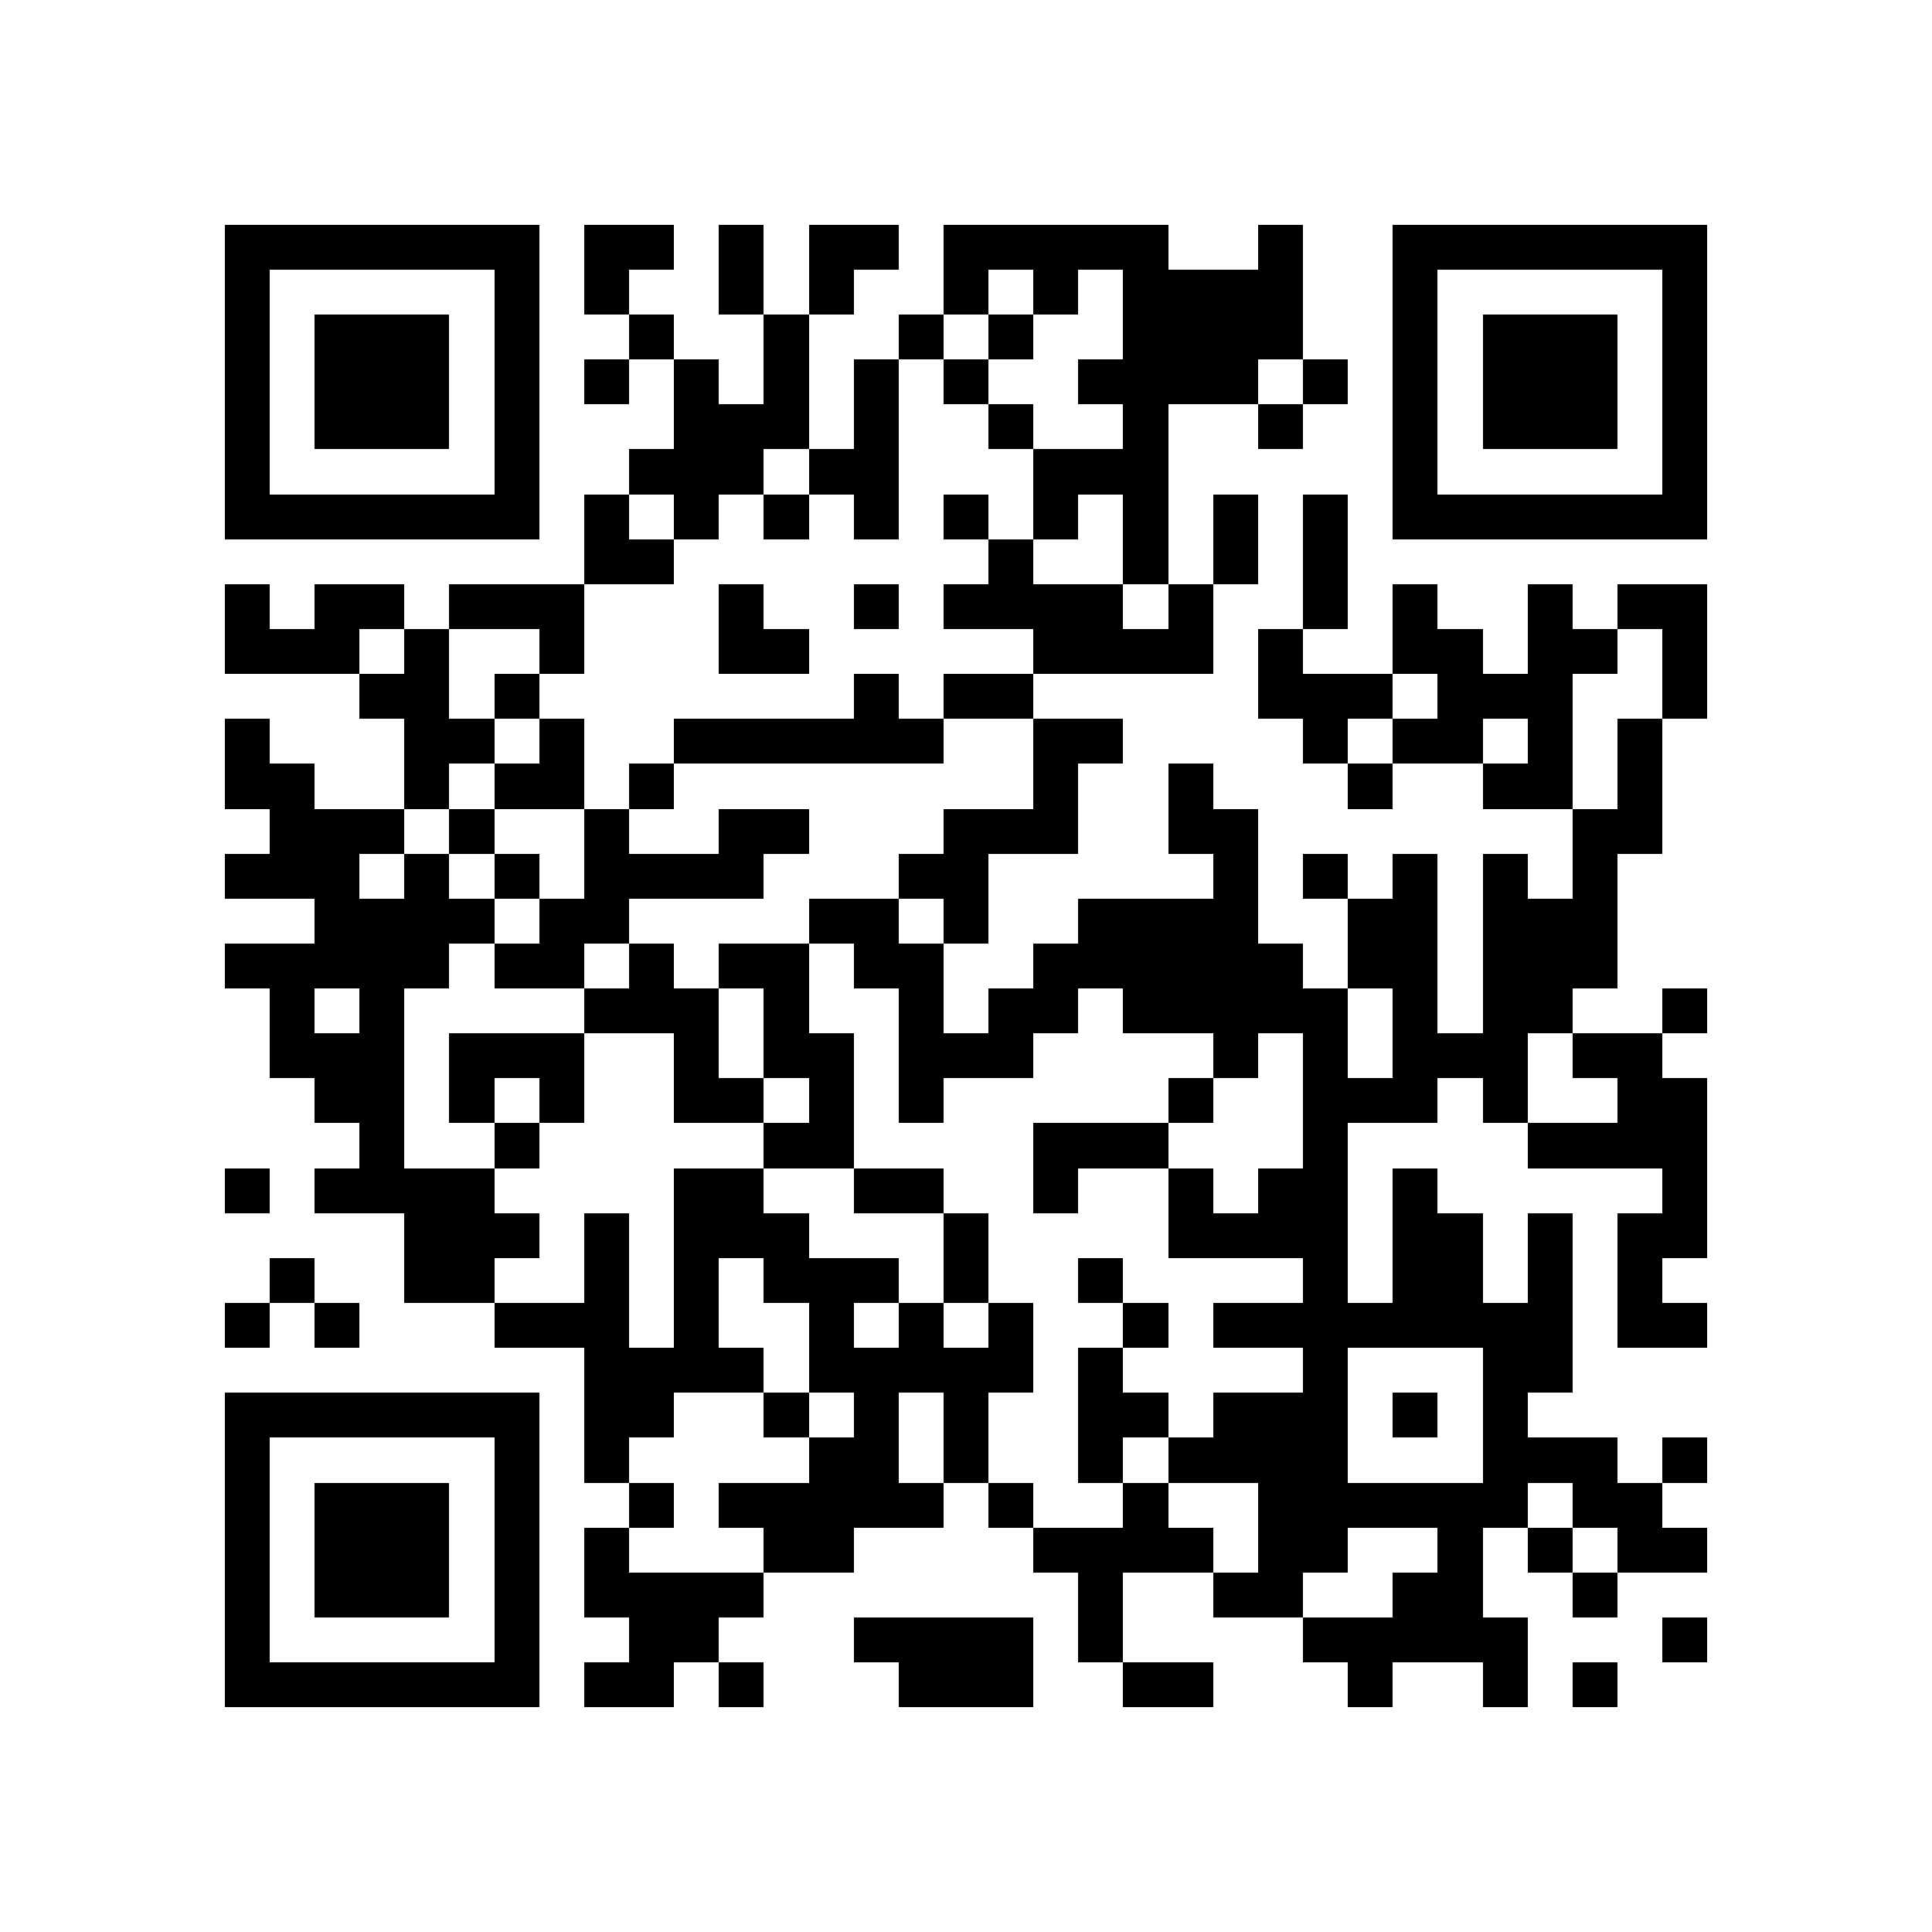
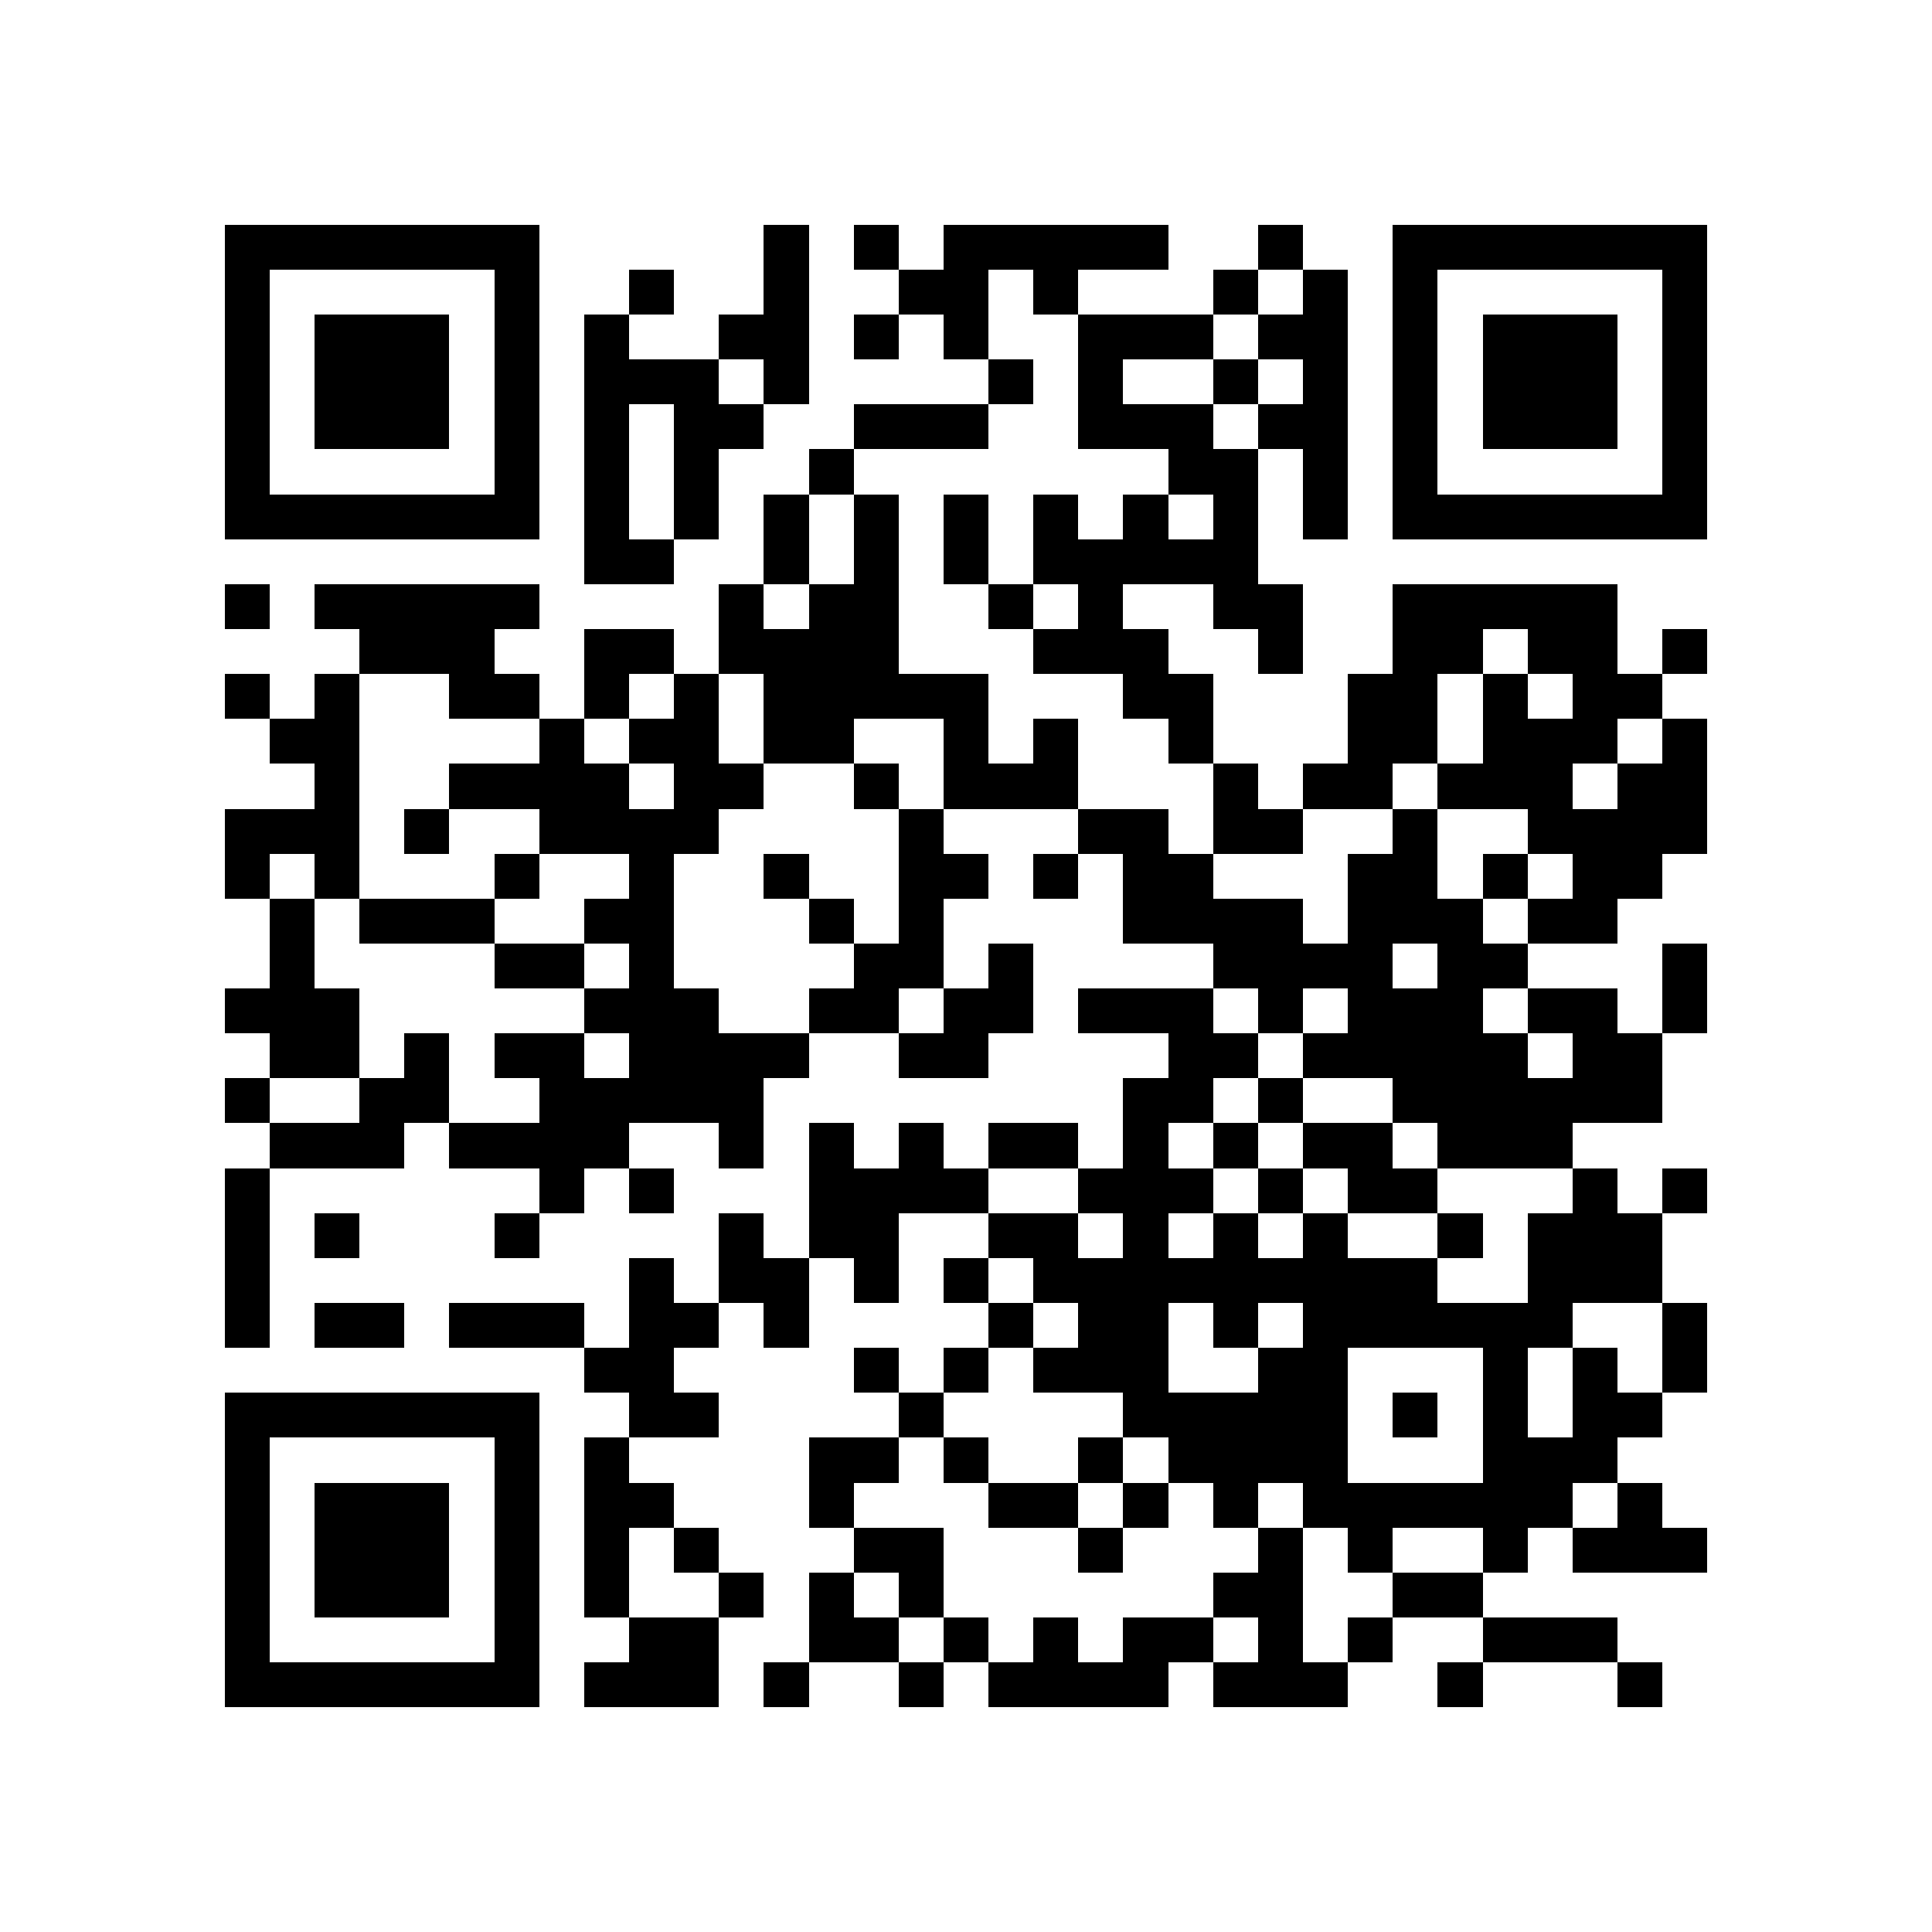
<svg xmlns="http://www.w3.org/2000/svg" viewBox="0 0 344 344" width="344" height="344" shape-rendering="crispEdges">
  <rect x="40" y="40" width="56" height="8" />
-   <rect x="104" y="40" width="16" height="8" />
-   <rect x="128" y="40" width="8" height="8" />
-   <rect x="144" y="40" width="16" height="8" />
+   <rect x="136" y="40" width="8" height="8" />
+   <rect x="152" y="40" width="8" height="8" />
  <rect x="168" y="40" width="40" height="8" />
  <rect x="224" y="40" width="8" height="8" />
  <rect x="248" y="40" width="56" height="8" />
  <rect x="40" y="48" width="8" height="8" />
  <rect x="88" y="48" width="8" height="8" />
-   <rect x="104" y="48" width="8" height="8" />
-   <rect x="128" y="48" width="8" height="8" />
-   <rect x="144" y="48" width="8" height="8" />
-   <rect x="168" y="48" width="8" height="8" />
+   <rect x="112" y="48" width="8" height="8" />
+   <rect x="136" y="48" width="8" height="8" />
+   <rect x="160" y="48" width="16" height="8" />
  <rect x="184" y="48" width="8" height="8" />
-   <rect x="200" y="48" width="32" height="8" />
+   <rect x="216" y="48" width="8" height="8" />
+   <rect x="232" y="48" width="8" height="8" />
  <rect x="248" y="48" width="8" height="8" />
  <rect x="296" y="48" width="8" height="8" />
  <rect x="40" y="56" width="8" height="8" />
  <rect x="56" y="56" width="24" height="8" />
  <rect x="88" y="56" width="8" height="8" />
-   <rect x="112" y="56" width="8" height="8" />
-   <rect x="136" y="56" width="8" height="8" />
-   <rect x="160" y="56" width="8" height="8" />
-   <rect x="176" y="56" width="8" height="8" />
-   <rect x="200" y="56" width="32" height="8" />
+   <rect x="104" y="56" width="8" height="8" />
+   <rect x="128" y="56" width="16" height="8" />
+   <rect x="152" y="56" width="8" height="8" />
+   <rect x="168" y="56" width="8" height="8" />
+   <rect x="192" y="56" width="24" height="8" />
+   <rect x="224" y="56" width="16" height="8" />
  <rect x="248" y="56" width="8" height="8" />
  <rect x="264" y="56" width="24" height="8" />
  <rect x="296" y="56" width="8" height="8" />
  <rect x="40" y="64" width="8" height="8" />
  <rect x="56" y="64" width="24" height="8" />
  <rect x="88" y="64" width="8" height="8" />
-   <rect x="104" y="64" width="8" height="8" />
-   <rect x="120" y="64" width="8" height="8" />
+   <rect x="104" y="64" width="24" height="8" />
  <rect x="136" y="64" width="8" height="8" />
-   <rect x="152" y="64" width="8" height="8" />
-   <rect x="168" y="64" width="8" height="8" />
-   <rect x="192" y="64" width="32" height="8" />
+   <rect x="176" y="64" width="8" height="8" />
+   <rect x="192" y="64" width="8" height="8" />
+   <rect x="216" y="64" width="8" height="8" />
  <rect x="232" y="64" width="8" height="8" />
  <rect x="248" y="64" width="8" height="8" />
  <rect x="264" y="64" width="24" height="8" />
  <rect x="296" y="64" width="8" height="8" />
  <rect x="40" y="72" width="8" height="8" />
  <rect x="56" y="72" width="24" height="8" />
  <rect x="88" y="72" width="8" height="8" />
-   <rect x="120" y="72" width="24" height="8" />
-   <rect x="152" y="72" width="8" height="8" />
-   <rect x="176" y="72" width="8" height="8" />
-   <rect x="200" y="72" width="8" height="8" />
-   <rect x="224" y="72" width="8" height="8" />
+   <rect x="104" y="72" width="8" height="8" />
+   <rect x="120" y="72" width="16" height="8" />
+   <rect x="152" y="72" width="24" height="8" />
+   <rect x="192" y="72" width="24" height="8" />
+   <rect x="224" y="72" width="16" height="8" />
  <rect x="248" y="72" width="8" height="8" />
  <rect x="264" y="72" width="24" height="8" />
  <rect x="296" y="72" width="8" height="8" />
  <rect x="40" y="80" width="8" height="8" />
  <rect x="88" y="80" width="8" height="8" />
-   <rect x="112" y="80" width="24" height="8" />
-   <rect x="144" y="80" width="16" height="8" />
-   <rect x="184" y="80" width="24" height="8" />
+   <rect x="104" y="80" width="8" height="8" />
+   <rect x="120" y="80" width="8" height="8" />
+   <rect x="144" y="80" width="8" height="8" />
+   <rect x="208" y="80" width="16" height="8" />
+   <rect x="232" y="80" width="8" height="8" />
  <rect x="248" y="80" width="8" height="8" />
  <rect x="296" y="80" width="8" height="8" />
  <rect x="40" y="88" width="56" height="8" />
  <rect x="104" y="88" width="8" height="8" />
  <rect x="120" y="88" width="8" height="8" />
  <rect x="136" y="88" width="8" height="8" />
  <rect x="152" y="88" width="8" height="8" />
  <rect x="168" y="88" width="8" height="8" />
  <rect x="184" y="88" width="8" height="8" />
  <rect x="200" y="88" width="8" height="8" />
  <rect x="216" y="88" width="8" height="8" />
  <rect x="232" y="88" width="8" height="8" />
  <rect x="248" y="88" width="56" height="8" />
  <rect x="104" y="96" width="16" height="8" />
-   <rect x="176" y="96" width="8" height="8" />
-   <rect x="200" y="96" width="8" height="8" />
-   <rect x="216" y="96" width="8" height="8" />
-   <rect x="232" y="96" width="8" height="8" />
+   <rect x="136" y="96" width="8" height="8" />
+   <rect x="152" y="96" width="8" height="8" />
+   <rect x="168" y="96" width="8" height="8" />
+   <rect x="184" y="96" width="40" height="8" />
  <rect x="40" y="104" width="8" height="8" />
-   <rect x="56" y="104" width="16" height="8" />
-   <rect x="80" y="104" width="24" height="8" />
+   <rect x="56" y="104" width="40" height="8" />
  <rect x="128" y="104" width="8" height="8" />
-   <rect x="152" y="104" width="8" height="8" />
-   <rect x="168" y="104" width="32" height="8" />
-   <rect x="208" y="104" width="8" height="8" />
-   <rect x="232" y="104" width="8" height="8" />
-   <rect x="248" y="104" width="8" height="8" />
-   <rect x="272" y="104" width="8" height="8" />
-   <rect x="288" y="104" width="16" height="8" />
-   <rect x="40" y="112" width="24" height="8" />
-   <rect x="72" y="112" width="8" height="8" />
-   <rect x="96" y="112" width="8" height="8" />
-   <rect x="128" y="112" width="16" height="8" />
-   <rect x="184" y="112" width="32" height="8" />
+   <rect x="144" y="104" width="16" height="8" />
+   <rect x="176" y="104" width="8" height="8" />
+   <rect x="192" y="104" width="8" height="8" />
+   <rect x="216" y="104" width="16" height="8" />
+   <rect x="248" y="104" width="40" height="8" />
+   <rect x="64" y="112" width="24" height="8" />
+   <rect x="104" y="112" width="16" height="8" />
+   <rect x="128" y="112" width="32" height="8" />
+   <rect x="184" y="112" width="24" height="8" />
  <rect x="224" y="112" width="8" height="8" />
  <rect x="248" y="112" width="16" height="8" />
  <rect x="272" y="112" width="16" height="8" />
  <rect x="296" y="112" width="8" height="8" />
-   <rect x="64" y="120" width="16" height="8" />
-   <rect x="88" y="120" width="8" height="8" />
-   <rect x="152" y="120" width="8" height="8" />
-   <rect x="168" y="120" width="16" height="8" />
-   <rect x="224" y="120" width="24" height="8" />
-   <rect x="256" y="120" width="24" height="8" />
-   <rect x="296" y="120" width="8" height="8" />
-   <rect x="40" y="128" width="8" height="8" />
-   <rect x="72" y="128" width="16" height="8" />
+   <rect x="40" y="120" width="8" height="8" />
+   <rect x="56" y="120" width="8" height="8" />
+   <rect x="80" y="120" width="16" height="8" />
+   <rect x="104" y="120" width="8" height="8" />
+   <rect x="120" y="120" width="8" height="8" />
+   <rect x="136" y="120" width="40" height="8" />
+   <rect x="200" y="120" width="16" height="8" />
+   <rect x="240" y="120" width="16" height="8" />
+   <rect x="264" y="120" width="8" height="8" />
+   <rect x="280" y="120" width="16" height="8" />
+   <rect x="48" y="128" width="16" height="8" />
  <rect x="96" y="128" width="8" height="8" />
-   <rect x="120" y="128" width="48" height="8" />
-   <rect x="184" y="128" width="16" height="8" />
-   <rect x="232" y="128" width="8" height="8" />
-   <rect x="248" y="128" width="16" height="8" />
-   <rect x="272" y="128" width="8" height="8" />
-   <rect x="288" y="128" width="8" height="8" />
-   <rect x="40" y="136" width="16" height="8" />
-   <rect x="72" y="136" width="8" height="8" />
-   <rect x="88" y="136" width="16" height="8" />
-   <rect x="112" y="136" width="8" height="8" />
-   <rect x="184" y="136" width="8" height="8" />
-   <rect x="208" y="136" width="8" height="8" />
-   <rect x="240" y="136" width="8" height="8" />
-   <rect x="264" y="136" width="16" height="8" />
-   <rect x="288" y="136" width="8" height="8" />
-   <rect x="48" y="144" width="24" height="8" />
-   <rect x="80" y="144" width="8" height="8" />
-   <rect x="104" y="144" width="8" height="8" />
-   <rect x="128" y="144" width="16" height="8" />
-   <rect x="168" y="144" width="24" height="8" />
-   <rect x="208" y="144" width="16" height="8" />
-   <rect x="280" y="144" width="16" height="8" />
-   <rect x="40" y="152" width="24" height="8" />
-   <rect x="72" y="152" width="8" height="8" />
+   <rect x="112" y="128" width="16" height="8" />
+   <rect x="136" y="128" width="16" height="8" />
+   <rect x="168" y="128" width="8" height="8" />
+   <rect x="184" y="128" width="8" height="8" />
+   <rect x="208" y="128" width="8" height="8" />
+   <rect x="240" y="128" width="16" height="8" />
+   <rect x="264" y="128" width="24" height="8" />
+   <rect x="296" y="128" width="8" height="8" />
+   <rect x="56" y="136" width="8" height="8" />
+   <rect x="80" y="136" width="32" height="8" />
+   <rect x="120" y="136" width="16" height="8" />
+   <rect x="152" y="136" width="8" height="8" />
+   <rect x="168" y="136" width="24" height="8" />
+   <rect x="216" y="136" width="8" height="8" />
+   <rect x="232" y="136" width="16" height="8" />
+   <rect x="256" y="136" width="24" height="8" />
+   <rect x="288" y="136" width="16" height="8" />
+   <rect x="40" y="144" width="24" height="8" />
+   <rect x="72" y="144" width="8" height="8" />
+   <rect x="96" y="144" width="32" height="8" />
+   <rect x="160" y="144" width="8" height="8" />
+   <rect x="192" y="144" width="16" height="8" />
+   <rect x="216" y="144" width="16" height="8" />
+   <rect x="248" y="144" width="8" height="8" />
+   <rect x="272" y="144" width="32" height="8" />
+   <rect x="40" y="152" width="8" height="8" />
+   <rect x="56" y="152" width="8" height="8" />
  <rect x="88" y="152" width="8" height="8" />
-   <rect x="104" y="152" width="32" height="8" />
+   <rect x="112" y="152" width="8" height="8" />
+   <rect x="136" y="152" width="8" height="8" />
  <rect x="160" y="152" width="16" height="8" />
-   <rect x="216" y="152" width="8" height="8" />
-   <rect x="232" y="152" width="8" height="8" />
-   <rect x="248" y="152" width="8" height="8" />
+   <rect x="184" y="152" width="8" height="8" />
+   <rect x="200" y="152" width="16" height="8" />
+   <rect x="240" y="152" width="16" height="8" />
  <rect x="264" y="152" width="8" height="8" />
-   <rect x="280" y="152" width="8" height="8" />
-   <rect x="56" y="160" width="32" height="8" />
-   <rect x="96" y="160" width="16" height="8" />
-   <rect x="144" y="160" width="16" height="8" />
-   <rect x="168" y="160" width="8" height="8" />
-   <rect x="192" y="160" width="32" height="8" />
-   <rect x="240" y="160" width="16" height="8" />
-   <rect x="264" y="160" width="24" height="8" />
-   <rect x="40" y="168" width="40" height="8" />
+   <rect x="280" y="152" width="16" height="8" />
+   <rect x="48" y="160" width="8" height="8" />
+   <rect x="64" y="160" width="24" height="8" />
+   <rect x="104" y="160" width="16" height="8" />
+   <rect x="144" y="160" width="8" height="8" />
+   <rect x="160" y="160" width="8" height="8" />
+   <rect x="200" y="160" width="32" height="8" />
+   <rect x="240" y="160" width="24" height="8" />
+   <rect x="272" y="160" width="16" height="8" />
+   <rect x="48" y="168" width="8" height="8" />
  <rect x="88" y="168" width="16" height="8" />
  <rect x="112" y="168" width="8" height="8" />
-   <rect x="128" y="168" width="16" height="8" />
  <rect x="152" y="168" width="16" height="8" />
-   <rect x="184" y="168" width="48" height="8" />
-   <rect x="240" y="168" width="16" height="8" />
-   <rect x="264" y="168" width="24" height="8" />
-   <rect x="48" y="176" width="8" height="8" />
-   <rect x="64" y="176" width="8" height="8" />
+   <rect x="176" y="168" width="8" height="8" />
+   <rect x="216" y="168" width="32" height="8" />
+   <rect x="256" y="168" width="16" height="8" />
+   <rect x="296" y="168" width="8" height="8" />
+   <rect x="40" y="176" width="24" height="8" />
  <rect x="104" y="176" width="24" height="8" />
-   <rect x="136" y="176" width="8" height="8" />
-   <rect x="160" y="176" width="8" height="8" />
-   <rect x="176" y="176" width="16" height="8" />
-   <rect x="200" y="176" width="40" height="8" />
-   <rect x="248" y="176" width="8" height="8" />
-   <rect x="264" y="176" width="16" height="8" />
+   <rect x="144" y="176" width="16" height="8" />
+   <rect x="168" y="176" width="16" height="8" />
+   <rect x="192" y="176" width="24" height="8" />
+   <rect x="224" y="176" width="8" height="8" />
+   <rect x="240" y="176" width="24" height="8" />
+   <rect x="272" y="176" width="16" height="8" />
  <rect x="296" y="176" width="8" height="8" />
-   <rect x="48" y="184" width="24" height="8" />
-   <rect x="80" y="184" width="24" height="8" />
-   <rect x="120" y="184" width="8" height="8" />
-   <rect x="136" y="184" width="16" height="8" />
-   <rect x="160" y="184" width="24" height="8" />
-   <rect x="216" y="184" width="8" height="8" />
-   <rect x="232" y="184" width="8" height="8" />
-   <rect x="248" y="184" width="24" height="8" />
+   <rect x="48" y="184" width="16" height="8" />
+   <rect x="72" y="184" width="8" height="8" />
+   <rect x="88" y="184" width="16" height="8" />
+   <rect x="112" y="184" width="32" height="8" />
+   <rect x="160" y="184" width="16" height="8" />
+   <rect x="208" y="184" width="16" height="8" />
+   <rect x="232" y="184" width="40" height="8" />
  <rect x="280" y="184" width="16" height="8" />
-   <rect x="56" y="192" width="16" height="8" />
-   <rect x="80" y="192" width="8" height="8" />
-   <rect x="96" y="192" width="8" height="8" />
-   <rect x="120" y="192" width="16" height="8" />
-   <rect x="144" y="192" width="8" height="8" />
-   <rect x="160" y="192" width="8" height="8" />
-   <rect x="208" y="192" width="8" height="8" />
-   <rect x="232" y="192" width="24" height="8" />
-   <rect x="264" y="192" width="8" height="8" />
-   <rect x="288" y="192" width="16" height="8" />
-   <rect x="64" y="200" width="8" height="8" />
-   <rect x="88" y="200" width="8" height="8" />
-   <rect x="136" y="200" width="16" height="8" />
-   <rect x="184" y="200" width="24" height="8" />
-   <rect x="232" y="200" width="8" height="8" />
-   <rect x="272" y="200" width="32" height="8" />
+   <rect x="40" y="192" width="8" height="8" />
+   <rect x="64" y="192" width="16" height="8" />
+   <rect x="96" y="192" width="40" height="8" />
+   <rect x="200" y="192" width="16" height="8" />
+   <rect x="224" y="192" width="8" height="8" />
+   <rect x="248" y="192" width="48" height="8" />
+   <rect x="48" y="200" width="24" height="8" />
+   <rect x="80" y="200" width="32" height="8" />
+   <rect x="128" y="200" width="8" height="8" />
+   <rect x="144" y="200" width="8" height="8" />
+   <rect x="160" y="200" width="8" height="8" />
+   <rect x="176" y="200" width="16" height="8" />
+   <rect x="200" y="200" width="8" height="8" />
+   <rect x="216" y="200" width="8" height="8" />
+   <rect x="232" y="200" width="16" height="8" />
+   <rect x="256" y="200" width="24" height="8" />
  <rect x="40" y="208" width="8" height="8" />
-   <rect x="56" y="208" width="32" height="8" />
-   <rect x="120" y="208" width="16" height="8" />
-   <rect x="152" y="208" width="16" height="8" />
-   <rect x="184" y="208" width="8" height="8" />
-   <rect x="208" y="208" width="8" height="8" />
-   <rect x="224" y="208" width="16" height="8" />
-   <rect x="248" y="208" width="8" height="8" />
+   <rect x="96" y="208" width="8" height="8" />
+   <rect x="112" y="208" width="8" height="8" />
+   <rect x="144" y="208" width="32" height="8" />
+   <rect x="192" y="208" width="24" height="8" />
+   <rect x="224" y="208" width="8" height="8" />
+   <rect x="240" y="208" width="16" height="8" />
+   <rect x="280" y="208" width="8" height="8" />
  <rect x="296" y="208" width="8" height="8" />
-   <rect x="72" y="216" width="24" height="8" />
-   <rect x="104" y="216" width="8" height="8" />
-   <rect x="120" y="216" width="24" height="8" />
-   <rect x="168" y="216" width="8" height="8" />
-   <rect x="208" y="216" width="32" height="8" />
-   <rect x="248" y="216" width="16" height="8" />
-   <rect x="272" y="216" width="8" height="8" />
-   <rect x="288" y="216" width="16" height="8" />
-   <rect x="48" y="224" width="8" height="8" />
-   <rect x="72" y="224" width="16" height="8" />
-   <rect x="104" y="224" width="8" height="8" />
-   <rect x="120" y="224" width="8" height="8" />
-   <rect x="136" y="224" width="24" height="8" />
+   <rect x="40" y="216" width="8" height="8" />
+   <rect x="56" y="216" width="8" height="8" />
+   <rect x="88" y="216" width="8" height="8" />
+   <rect x="128" y="216" width="8" height="8" />
+   <rect x="144" y="216" width="16" height="8" />
+   <rect x="176" y="216" width="16" height="8" />
+   <rect x="200" y="216" width="8" height="8" />
+   <rect x="216" y="216" width="8" height="8" />
+   <rect x="232" y="216" width="8" height="8" />
+   <rect x="256" y="216" width="8" height="8" />
+   <rect x="272" y="216" width="24" height="8" />
+   <rect x="40" y="224" width="8" height="8" />
+   <rect x="112" y="224" width="8" height="8" />
+   <rect x="128" y="224" width="16" height="8" />
+   <rect x="152" y="224" width="8" height="8" />
  <rect x="168" y="224" width="8" height="8" />
-   <rect x="192" y="224" width="8" height="8" />
-   <rect x="232" y="224" width="8" height="8" />
-   <rect x="248" y="224" width="16" height="8" />
-   <rect x="272" y="224" width="8" height="8" />
-   <rect x="288" y="224" width="8" height="8" />
+   <rect x="184" y="224" width="72" height="8" />
+   <rect x="272" y="224" width="24" height="8" />
  <rect x="40" y="232" width="8" height="8" />
-   <rect x="56" y="232" width="8" height="8" />
-   <rect x="88" y="232" width="24" height="8" />
-   <rect x="120" y="232" width="8" height="8" />
-   <rect x="144" y="232" width="8" height="8" />
-   <rect x="160" y="232" width="8" height="8" />
+   <rect x="56" y="232" width="16" height="8" />
+   <rect x="80" y="232" width="24" height="8" />
+   <rect x="112" y="232" width="16" height="8" />
+   <rect x="136" y="232" width="8" height="8" />
  <rect x="176" y="232" width="8" height="8" />
-   <rect x="200" y="232" width="8" height="8" />
-   <rect x="216" y="232" width="64" height="8" />
-   <rect x="288" y="232" width="16" height="8" />
-   <rect x="104" y="240" width="32" height="8" />
-   <rect x="144" y="240" width="40" height="8" />
-   <rect x="192" y="240" width="8" height="8" />
-   <rect x="232" y="240" width="8" height="8" />
-   <rect x="264" y="240" width="16" height="8" />
+   <rect x="192" y="232" width="16" height="8" />
+   <rect x="216" y="232" width="8" height="8" />
+   <rect x="232" y="232" width="48" height="8" />
+   <rect x="296" y="232" width="8" height="8" />
+   <rect x="104" y="240" width="16" height="8" />
+   <rect x="152" y="240" width="8" height="8" />
+   <rect x="168" y="240" width="8" height="8" />
+   <rect x="184" y="240" width="24" height="8" />
+   <rect x="224" y="240" width="16" height="8" />
+   <rect x="264" y="240" width="8" height="8" />
+   <rect x="280" y="240" width="8" height="8" />
+   <rect x="296" y="240" width="8" height="8" />
  <rect x="40" y="248" width="56" height="8" />
-   <rect x="104" y="248" width="16" height="8" />
-   <rect x="136" y="248" width="8" height="8" />
-   <rect x="152" y="248" width="8" height="8" />
-   <rect x="168" y="248" width="8" height="8" />
-   <rect x="192" y="248" width="16" height="8" />
-   <rect x="216" y="248" width="24" height="8" />
+   <rect x="112" y="248" width="16" height="8" />
+   <rect x="160" y="248" width="8" height="8" />
+   <rect x="200" y="248" width="40" height="8" />
  <rect x="248" y="248" width="8" height="8" />
  <rect x="264" y="248" width="8" height="8" />
+   <rect x="280" y="248" width="16" height="8" />
  <rect x="40" y="256" width="8" height="8" />
  <rect x="88" y="256" width="8" height="8" />
  <rect x="104" y="256" width="8" height="8" />
  <rect x="144" y="256" width="16" height="8" />
  <rect x="168" y="256" width="8" height="8" />
  <rect x="192" y="256" width="8" height="8" />
  <rect x="208" y="256" width="32" height="8" />
  <rect x="264" y="256" width="24" height="8" />
-   <rect x="296" y="256" width="8" height="8" />
  <rect x="40" y="264" width="8" height="8" />
  <rect x="56" y="264" width="24" height="8" />
  <rect x="88" y="264" width="8" height="8" />
-   <rect x="112" y="264" width="8" height="8" />
-   <rect x="128" y="264" width="40" height="8" />
-   <rect x="176" y="264" width="8" height="8" />
+   <rect x="104" y="264" width="16" height="8" />
+   <rect x="144" y="264" width="8" height="8" />
+   <rect x="176" y="264" width="16" height="8" />
  <rect x="200" y="264" width="8" height="8" />
-   <rect x="224" y="264" width="48" height="8" />
-   <rect x="280" y="264" width="16" height="8" />
+   <rect x="216" y="264" width="8" height="8" />
+   <rect x="232" y="264" width="48" height="8" />
+   <rect x="288" y="264" width="8" height="8" />
  <rect x="40" y="272" width="8" height="8" />
  <rect x="56" y="272" width="24" height="8" />
  <rect x="88" y="272" width="8" height="8" />
  <rect x="104" y="272" width="8" height="8" />
-   <rect x="136" y="272" width="16" height="8" />
-   <rect x="184" y="272" width="32" height="8" />
-   <rect x="224" y="272" width="16" height="8" />
-   <rect x="256" y="272" width="8" height="8" />
-   <rect x="272" y="272" width="8" height="8" />
-   <rect x="288" y="272" width="16" height="8" />
+   <rect x="120" y="272" width="8" height="8" />
+   <rect x="152" y="272" width="16" height="8" />
+   <rect x="192" y="272" width="8" height="8" />
+   <rect x="224" y="272" width="8" height="8" />
+   <rect x="240" y="272" width="8" height="8" />
+   <rect x="264" y="272" width="8" height="8" />
+   <rect x="280" y="272" width="24" height="8" />
  <rect x="40" y="280" width="8" height="8" />
  <rect x="56" y="280" width="24" height="8" />
  <rect x="88" y="280" width="8" height="8" />
-   <rect x="104" y="280" width="32" height="8" />
-   <rect x="192" y="280" width="8" height="8" />
+   <rect x="104" y="280" width="8" height="8" />
+   <rect x="128" y="280" width="8" height="8" />
+   <rect x="144" y="280" width="8" height="8" />
+   <rect x="160" y="280" width="8" height="8" />
  <rect x="216" y="280" width="16" height="8" />
  <rect x="248" y="280" width="16" height="8" />
-   <rect x="280" y="280" width="8" height="8" />
  <rect x="40" y="288" width="8" height="8" />
  <rect x="88" y="288" width="8" height="8" />
  <rect x="112" y="288" width="16" height="8" />
-   <rect x="152" y="288" width="32" height="8" />
-   <rect x="192" y="288" width="8" height="8" />
-   <rect x="232" y="288" width="40" height="8" />
-   <rect x="296" y="288" width="8" height="8" />
+   <rect x="144" y="288" width="16" height="8" />
+   <rect x="168" y="288" width="8" height="8" />
+   <rect x="184" y="288" width="8" height="8" />
+   <rect x="200" y="288" width="16" height="8" />
+   <rect x="224" y="288" width="8" height="8" />
+   <rect x="240" y="288" width="8" height="8" />
+   <rect x="264" y="288" width="24" height="8" />
  <rect x="40" y="296" width="56" height="8" />
-   <rect x="104" y="296" width="16" height="8" />
-   <rect x="128" y="296" width="8" height="8" />
-   <rect x="160" y="296" width="24" height="8" />
-   <rect x="200" y="296" width="16" height="8" />
-   <rect x="240" y="296" width="8" height="8" />
-   <rect x="264" y="296" width="8" height="8" />
-   <rect x="280" y="296" width="8" height="8" />
+   <rect x="104" y="296" width="24" height="8" />
+   <rect x="136" y="296" width="8" height="8" />
+   <rect x="160" y="296" width="8" height="8" />
+   <rect x="176" y="296" width="32" height="8" />
+   <rect x="216" y="296" width="24" height="8" />
+   <rect x="256" y="296" width="8" height="8" />
+   <rect x="288" y="296" width="8" height="8" />
</svg>
